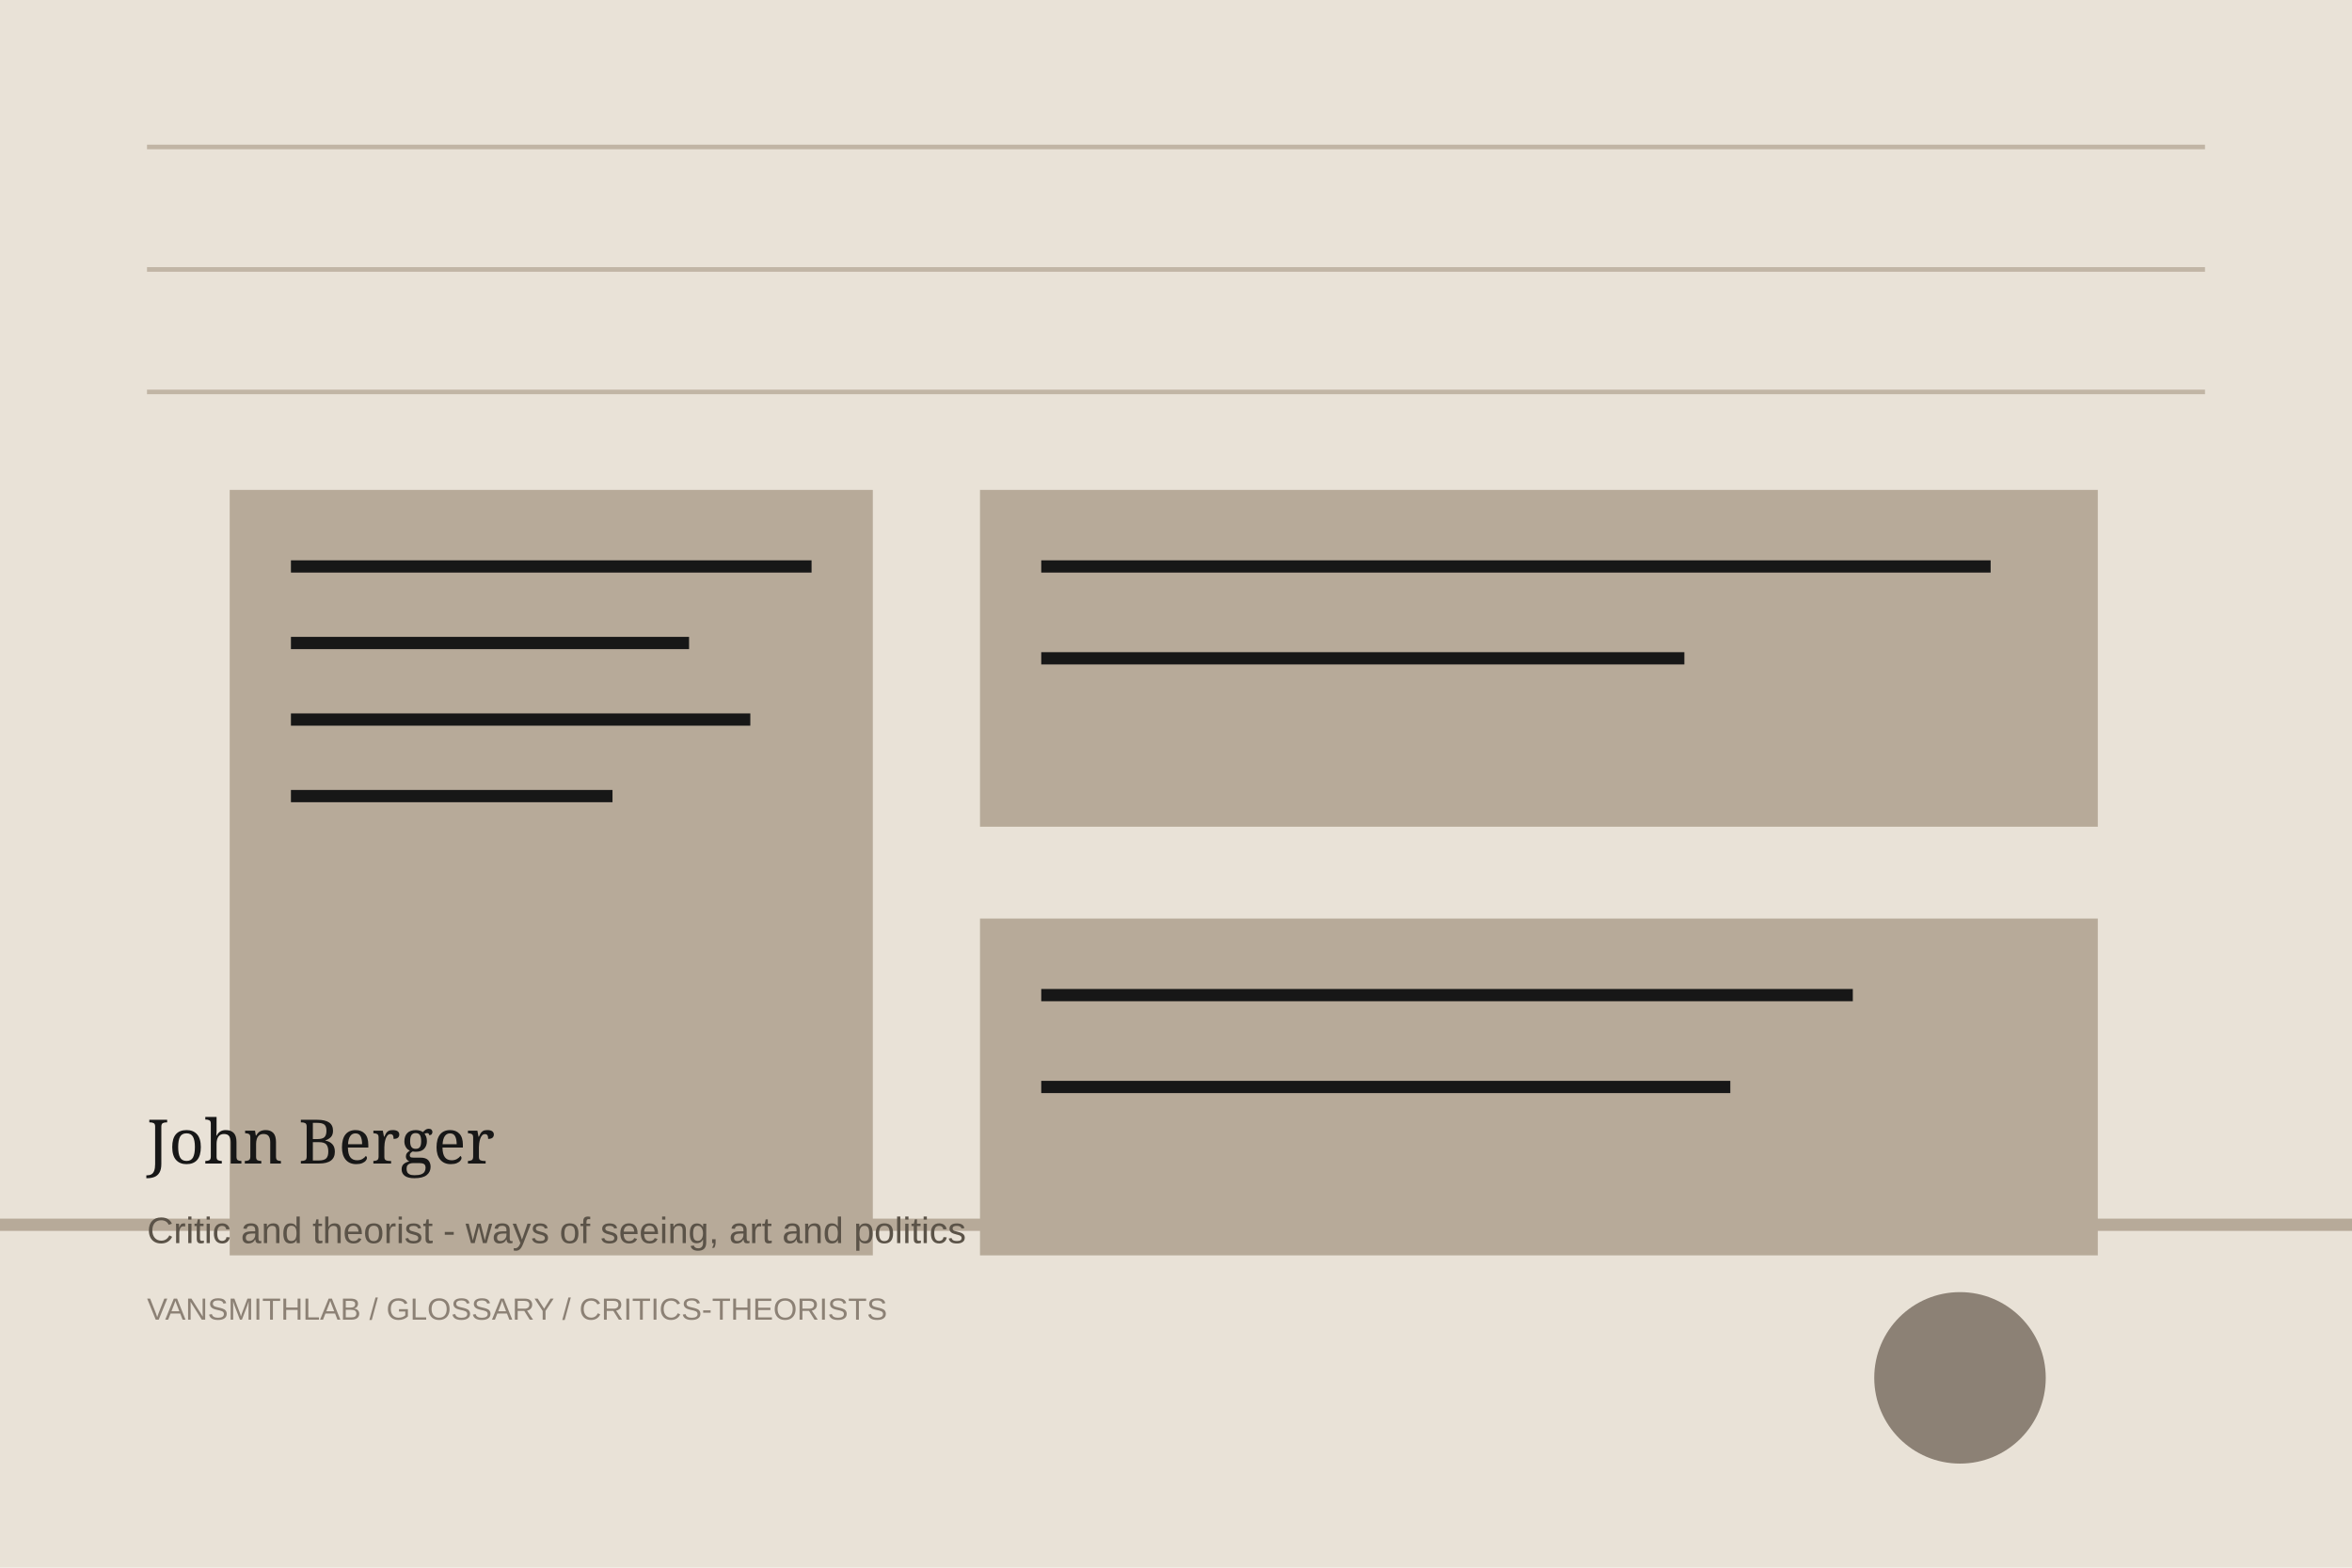
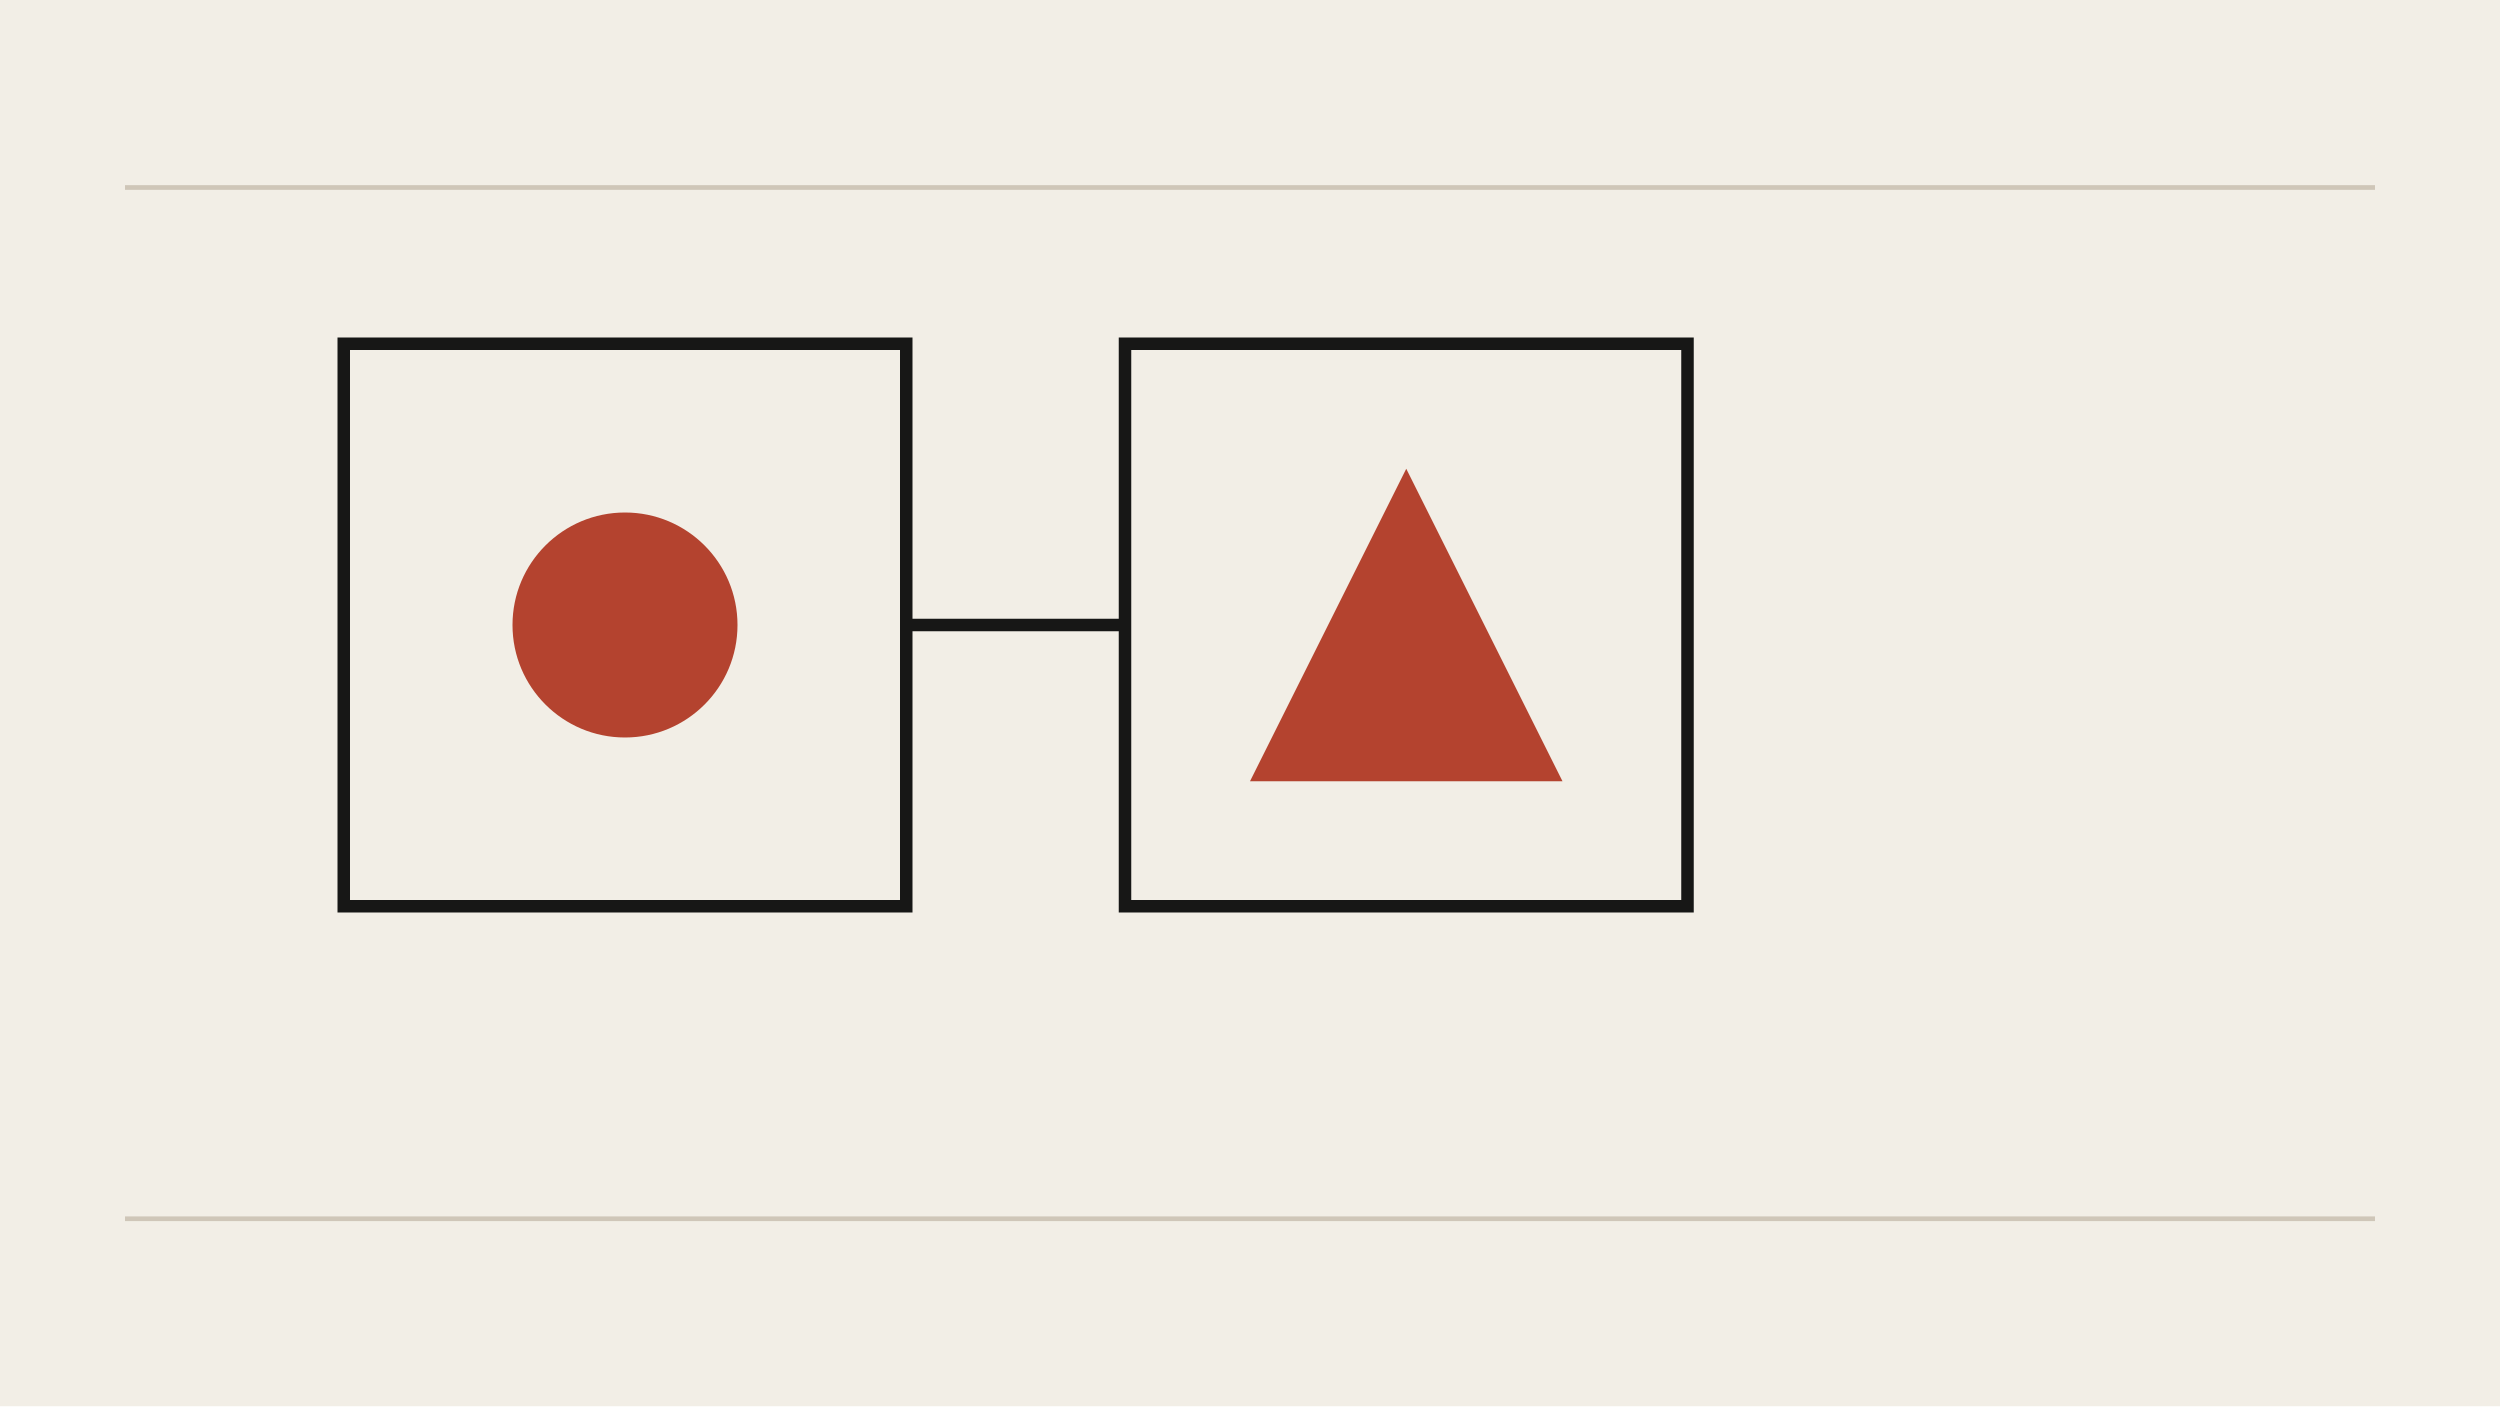
- <svg xmlns="http://www.w3.org/2000/svg" width="1536" height="1024" viewBox="0 0 1536 1024" role="img" aria-label="Editorial visual for John Berger">
-   <rect width="1536" height="1024" fill="#e9e2d7" />
-   <path d="M0 800H1536" stroke="#b7aa99" stroke-width="8" />
-   <path d="M96 96H1440M96 176H1440M96 256H1440" stroke="#b7aa99" stroke-width="3" opacity=".8" />
-   <g fill="#b7aa99">
-     <rect x="150" y="320" width="420" height="500" />
-     <rect x="640" y="320" width="730" height="220" />
-     <rect x="640" y="600" width="730" height="220" />
+ <svg xmlns="http://www.w3.org/2000/svg" viewBox="0 0 1600 900" role="img">
+   <rect width="1600" height="900" fill="#f2eee6" />
+   <path d="M80 120H1520M80 780H1520" stroke="#cfc6b8" stroke-width="3" />
+   <g fill="none" stroke="#171716" stroke-width="8">
+     <rect x="220" y="220" width="360" height="360" />
+     <rect x="720" y="220" width="360" height="360" />
+     <path d="M580 400H720" />
  </g>
-   <g stroke="#171717" stroke-width="8" fill="none">
-     <path d="M190 370h340M190 420h260M190 470h300M190 520h210" />
-     <path d="M680 370h620M680 430h420M680 650h530M680 710h450" />
+   <g fill="#b4432f">
+     <circle cx="400" cy="400" r="72" />
+     <path d="M900 300L1000 500H800Z" />
  </g>
-   <circle cx="1280" cy="900" r="56" fill="#8c8175" />
-   <text x="96" y="760" fill="#171717" font-family="Georgia,serif" font-size="40" font-weight="500">John Berger</text>
-   <text x="96" y="812" fill="#5b5348" font-family="Arial,sans-serif" font-size="24">Critic and theorist - ways of seeing, art and politics</text>
-   <text x="96" y="862" fill="#8c8175" font-family="Arial,sans-serif" font-size="20">VANSMITHLAB / GLOSSARY / CRITICS-THEORISTS</text>
</svg>
